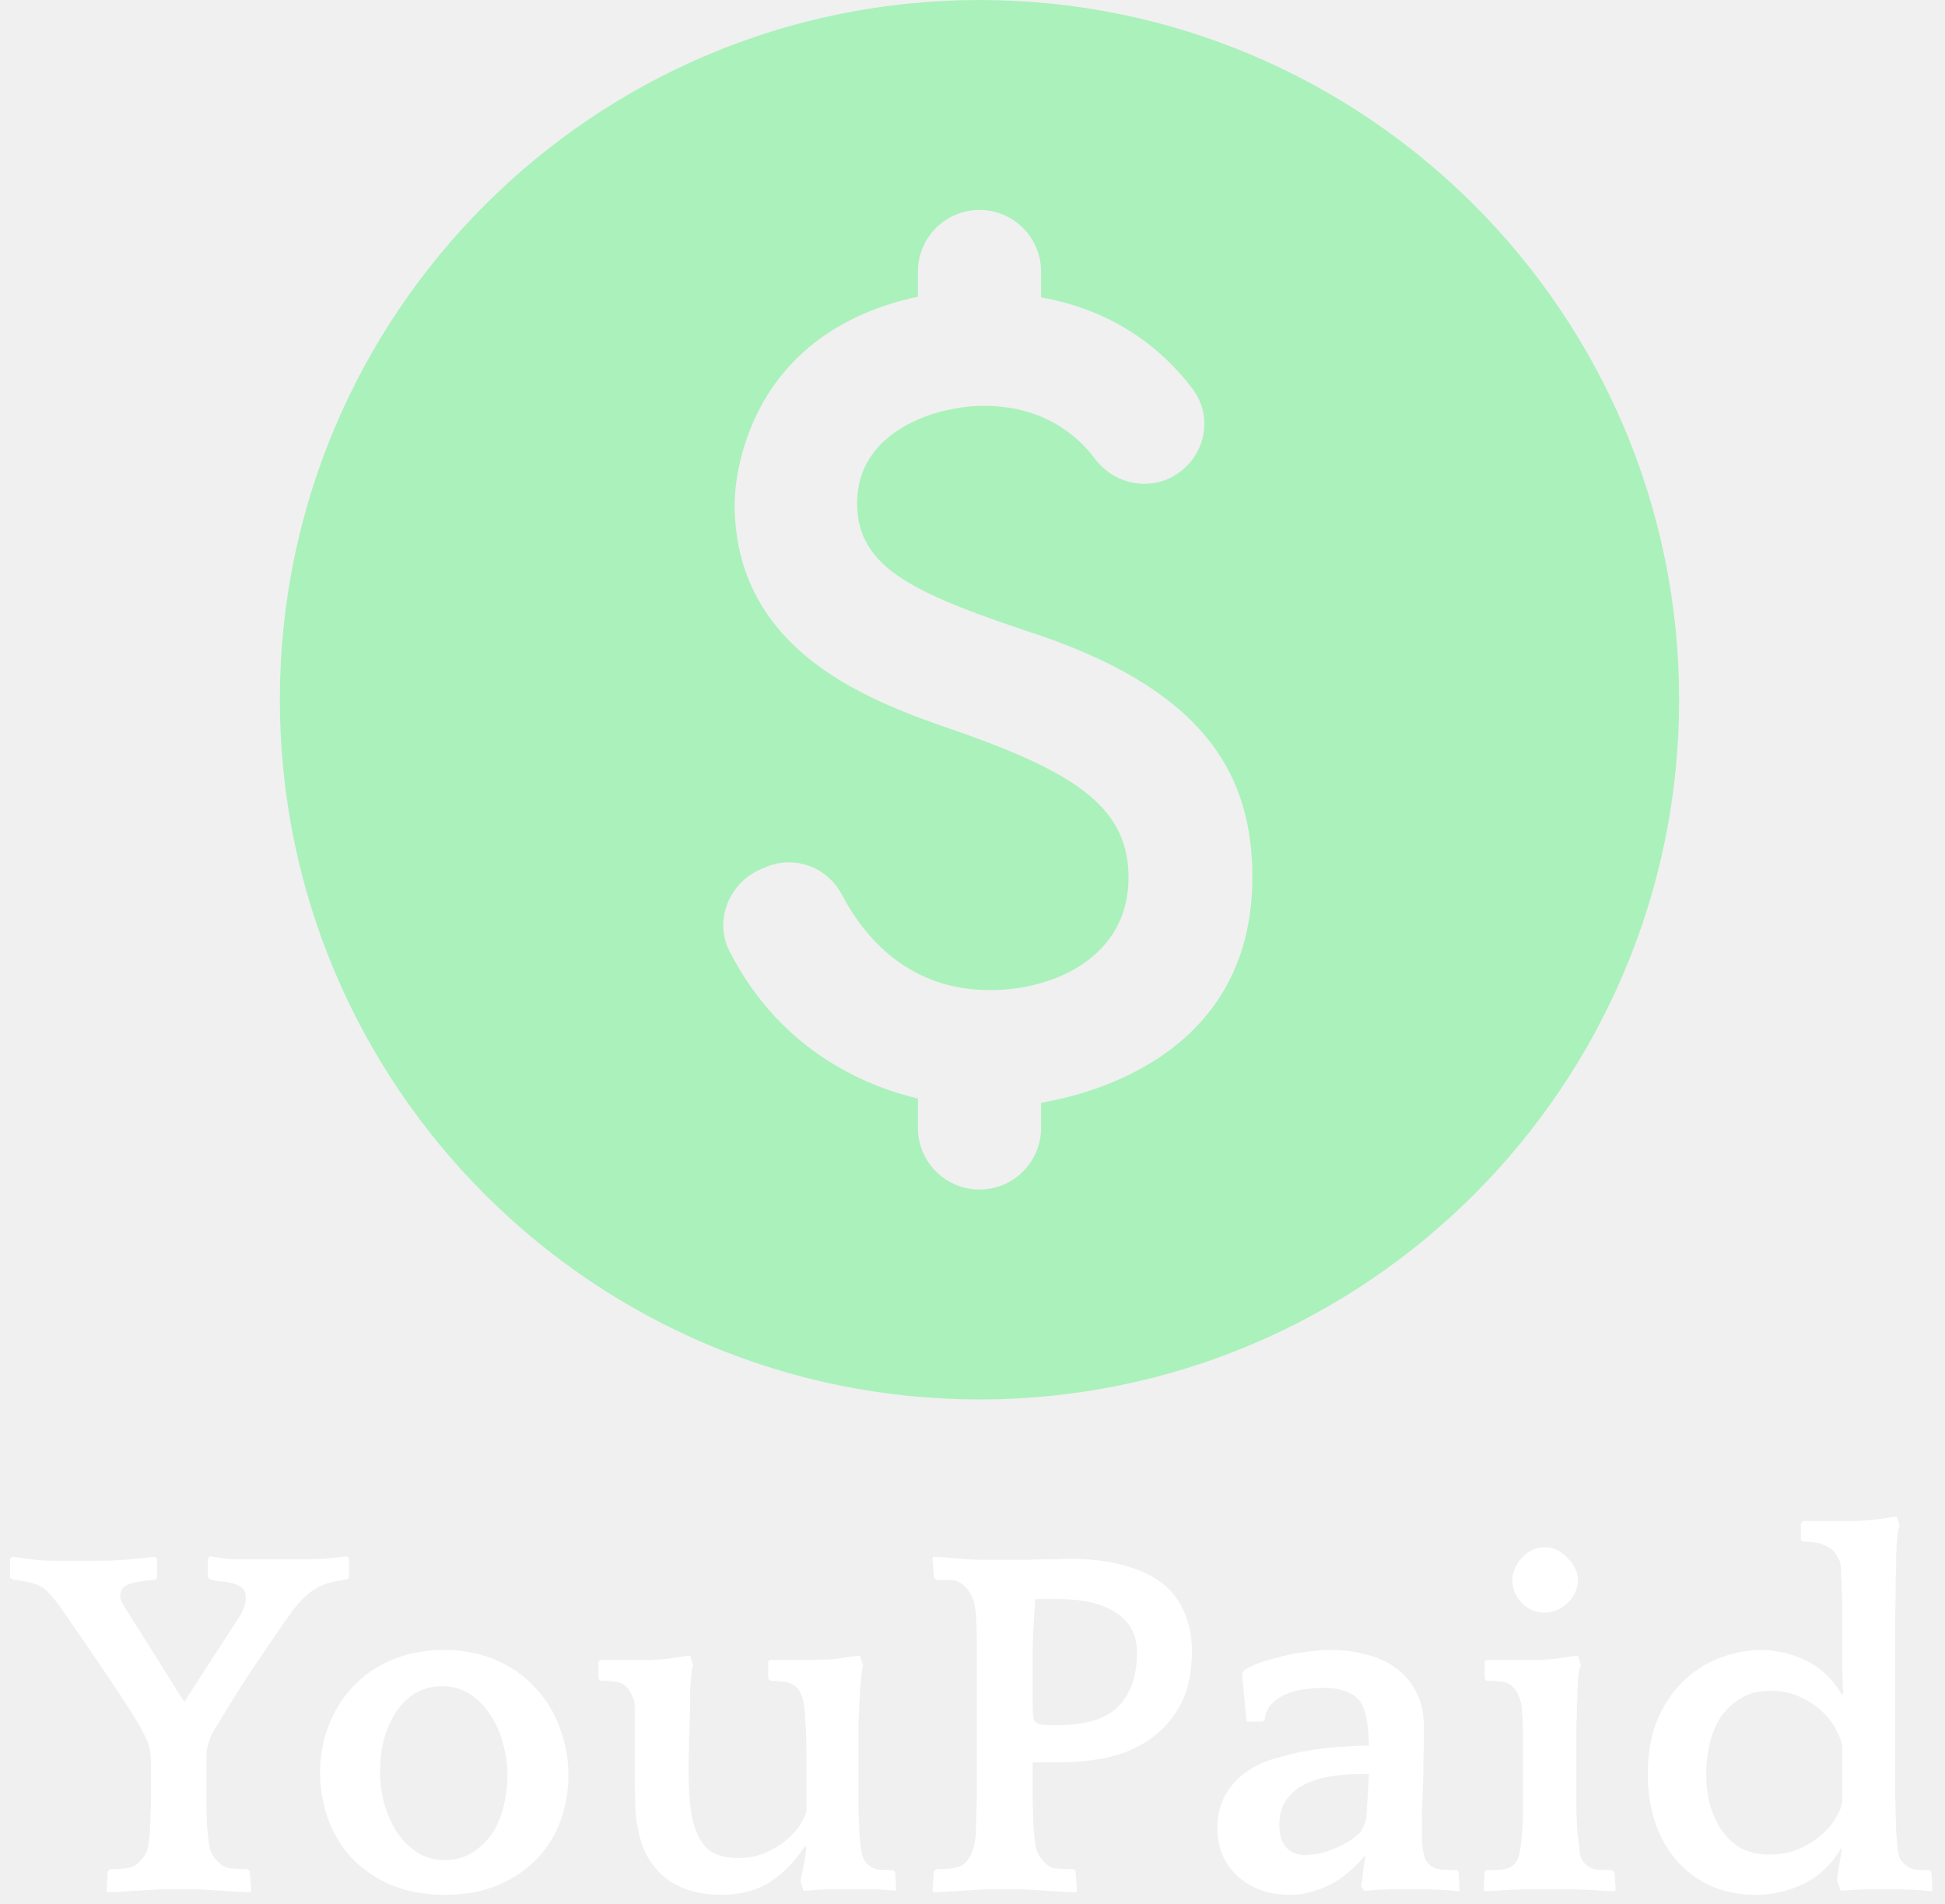
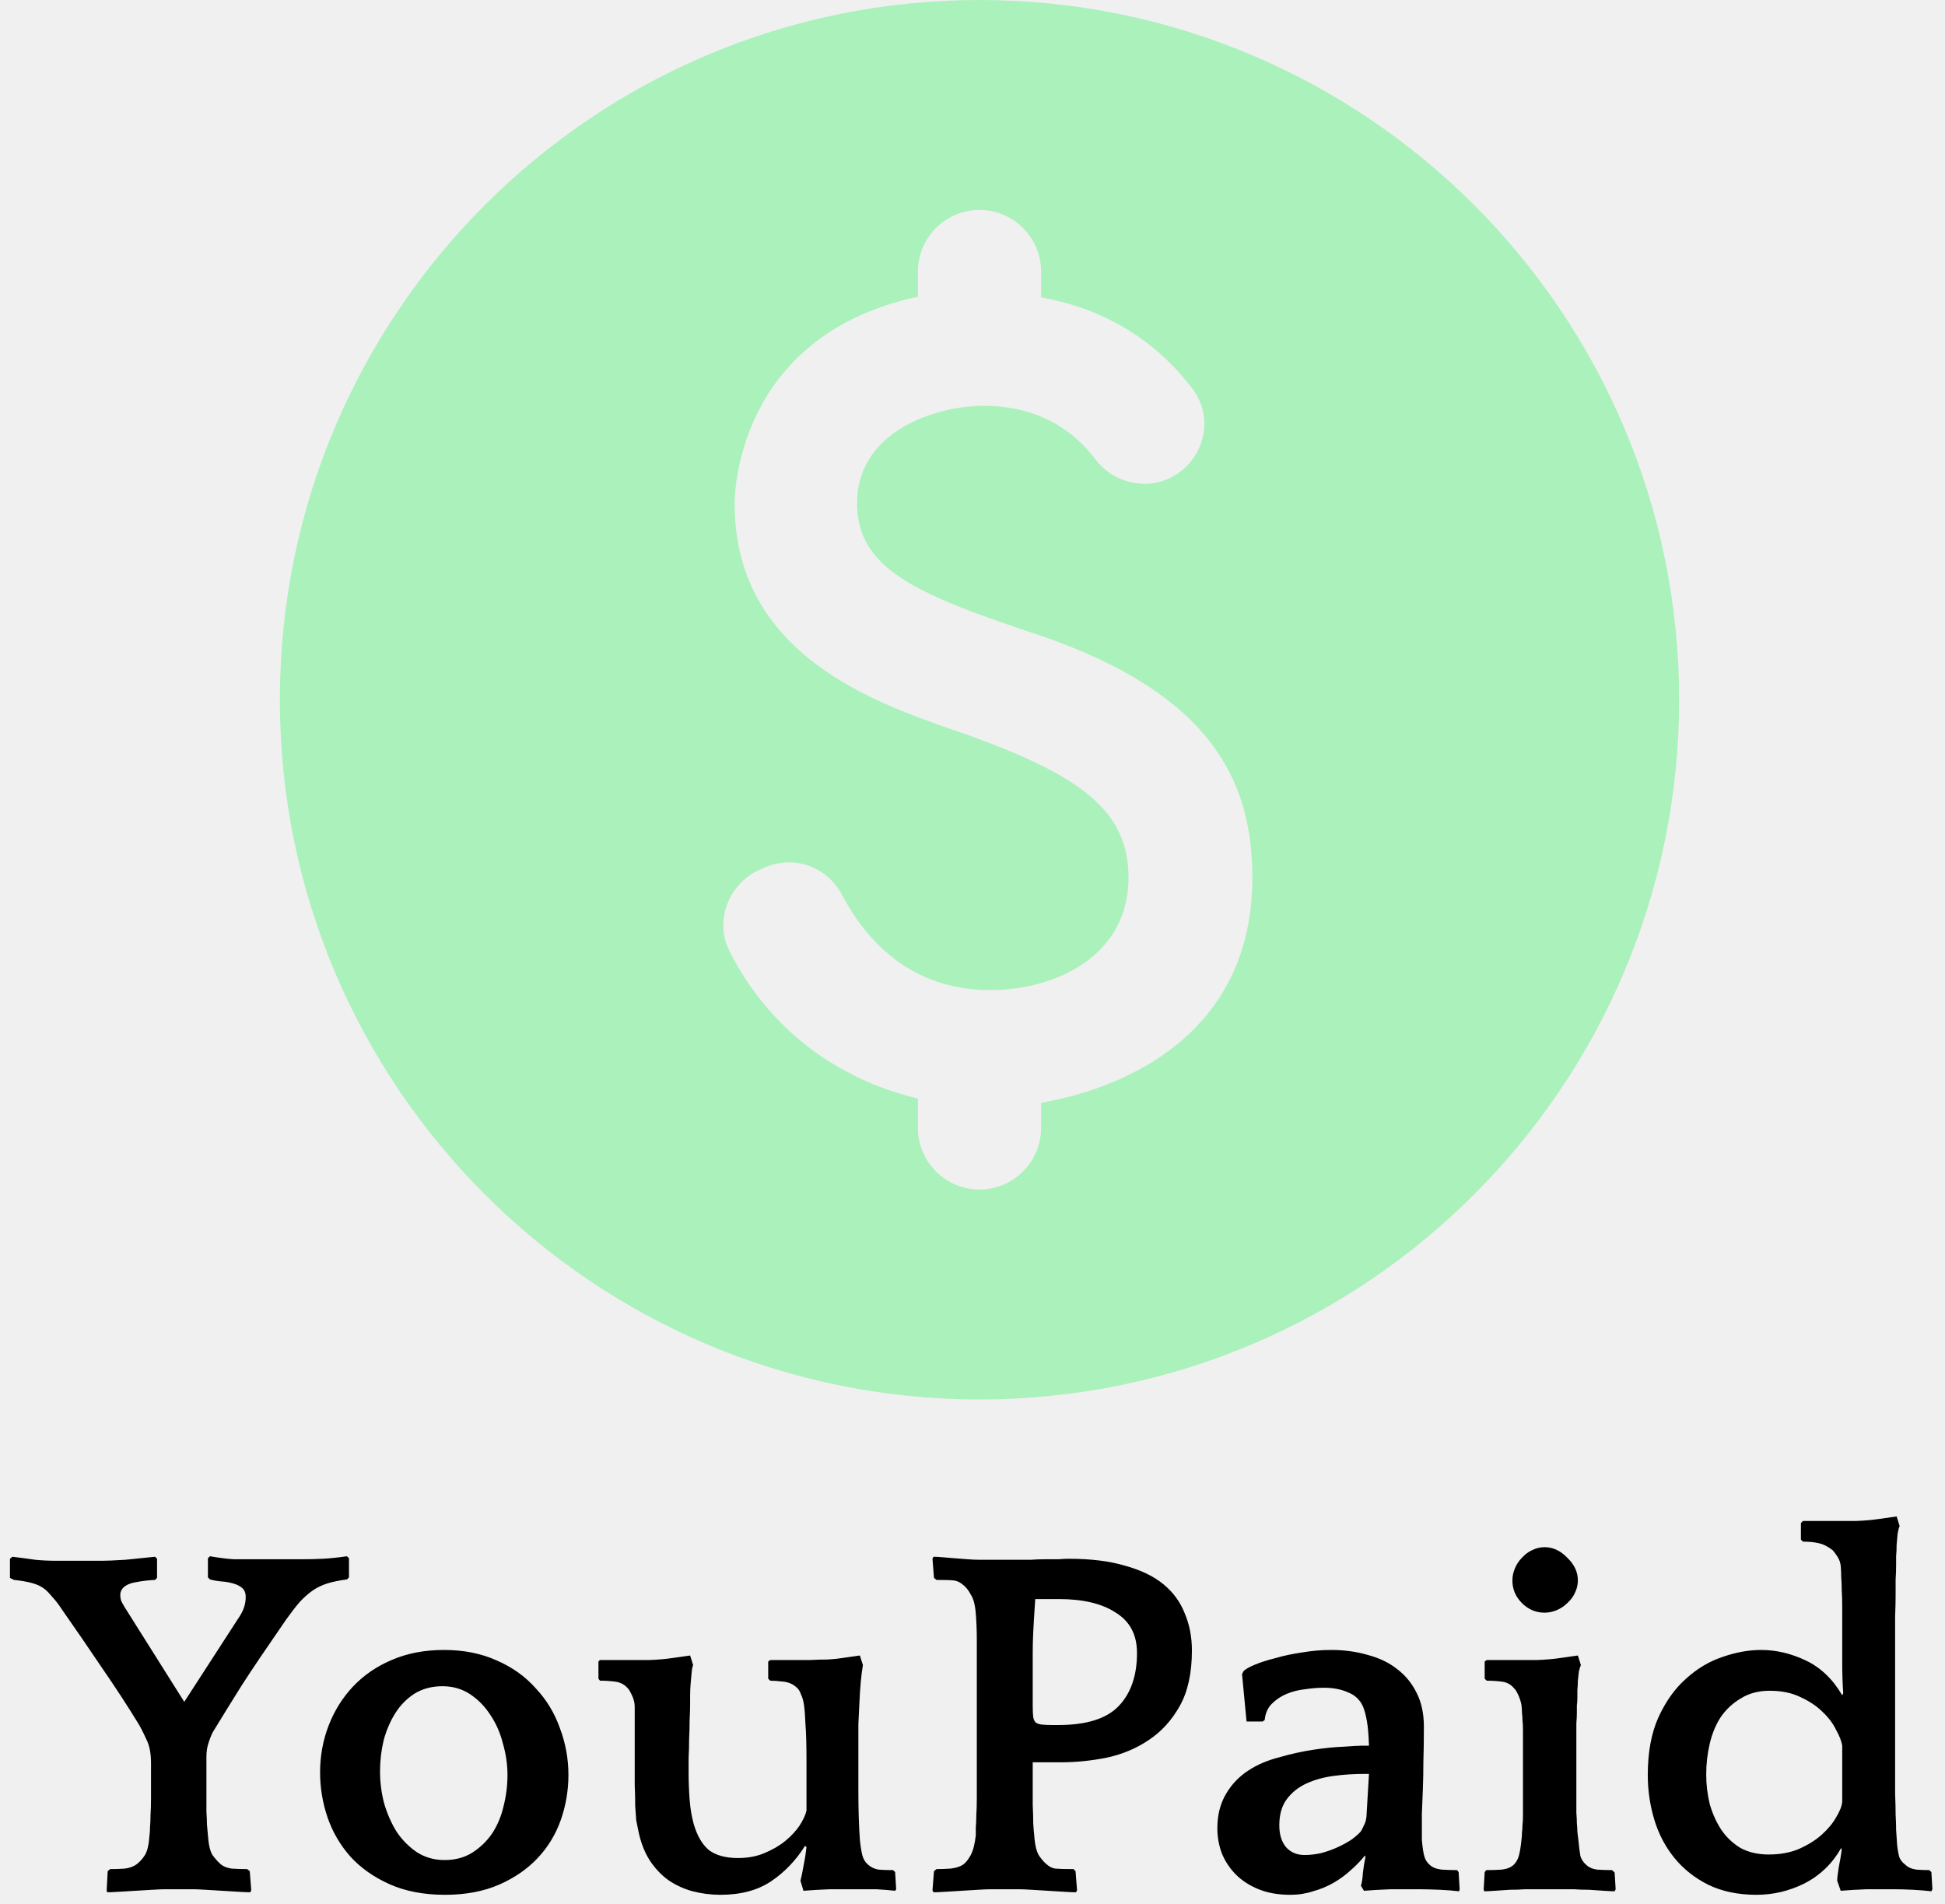
<svg xmlns="http://www.w3.org/2000/svg" width="139" height="136" viewBox="0 0 139 136" fill="none">
-   <path d="M17.884 135.216C17.716 135.216 17.44 135.204 17.056 135.18C16.672 135.156 16.276 135.132 15.868 135.108C15.46 135.084 15.064 135.06 14.68 135.036C14.296 135.012 14.02 135 13.852 135H11.728C11.56 135 11.284 135.012 10.9 135.036C10.516 135.06 10.108 135.084 9.676 135.108C9.268 135.132 8.872 135.156 8.488 135.18C8.104 135.204 7.828 135.216 7.66 135.216L7.624 135.072L7.696 133.704L7.876 133.56C8.236 133.56 8.584 133.548 8.92 133.524C9.28 133.476 9.568 133.368 9.784 133.2C10 133.032 10.192 132.816 10.36 132.552C10.528 132.288 10.636 131.82 10.684 131.148C10.708 130.98 10.72 130.788 10.72 130.572C10.744 130.332 10.756 130.044 10.756 129.708C10.78 129.372 10.792 128.964 10.792 128.484C10.792 128.004 10.792 127.404 10.792 126.684V126C10.792 125.328 10.696 124.788 10.504 124.38C10.312 123.948 10.12 123.564 9.928 123.228C9.136 121.932 8.26 120.588 7.3 119.196C6.364 117.804 5.392 116.388 4.384 114.948C4.216 114.684 4.024 114.432 3.808 114.192C3.592 113.928 3.4 113.724 3.232 113.58C2.968 113.364 2.644 113.208 2.26 113.112C1.9 113.016 1.48 112.944 1 112.896L0.712 112.752V111.384L0.892 111.24C1.492 111.312 2.032 111.384 2.512 111.456C2.992 111.504 3.52 111.528 4.096 111.528H7.048C7.6 111.528 8.236 111.504 8.956 111.456C9.7 111.384 10.408 111.312 11.08 111.24L11.224 111.384V112.752L11.08 112.896C10.6 112.92 10.18 112.968 9.82 113.04C9.46 113.088 9.172 113.184 8.956 113.328C8.716 113.496 8.596 113.712 8.596 113.976C8.596 114.12 8.62 114.264 8.668 114.408C8.74 114.552 8.812 114.684 8.884 114.804L13.168 121.608L17.2 115.38C17.44 114.972 17.56 114.552 17.56 114.12C17.56 113.832 17.476 113.616 17.308 113.472C17.14 113.328 16.924 113.22 16.66 113.148C16.42 113.076 16.144 113.028 15.832 113.004C15.544 112.98 15.268 112.932 15.004 112.86L14.86 112.716V111.348L15.004 111.204C15.7 111.324 16.276 111.396 16.732 111.42C17.188 111.42 17.716 111.42 18.316 111.42H21.484C22.06 111.42 22.588 111.408 23.068 111.384C23.548 111.36 24.124 111.3 24.796 111.204L24.94 111.348V112.716L24.796 112.86C24.244 112.932 23.776 113.028 23.392 113.148C23.008 113.268 22.66 113.436 22.348 113.652C22.036 113.868 21.724 114.144 21.412 114.48C21.124 114.816 20.8 115.236 20.44 115.74C19.72 116.796 19.096 117.708 18.568 118.476C18.064 119.22 17.62 119.892 17.236 120.492C16.876 121.068 16.54 121.608 16.228 122.112C15.916 122.616 15.592 123.144 15.256 123.696C15.16 123.84 15.052 124.092 14.932 124.452C14.812 124.788 14.752 125.136 14.752 125.496V126.036C14.752 126.9 14.752 127.596 14.752 128.124C14.752 128.652 14.752 129.096 14.752 129.456C14.776 129.816 14.788 130.116 14.788 130.356C14.812 130.596 14.836 130.86 14.86 131.148C14.908 131.82 15.016 132.288 15.184 132.552C15.376 132.816 15.568 133.032 15.76 133.2C15.952 133.368 16.216 133.476 16.552 133.524C16.912 133.548 17.284 133.56 17.668 133.56L17.848 133.704L17.956 135.072L17.884 135.216ZM31.731 117.9C33.147 117.9 34.407 118.152 35.511 118.656C36.615 119.136 37.539 119.796 38.283 120.636C39.051 121.452 39.627 122.4 40.011 123.48C40.419 124.56 40.623 125.676 40.623 126.828C40.623 127.932 40.443 129 40.083 130.032C39.723 131.064 39.171 131.976 38.427 132.768C37.683 133.56 36.759 134.196 35.655 134.676C34.551 135.156 33.267 135.396 31.803 135.396C30.291 135.396 28.971 135.144 27.843 134.64C26.715 134.136 25.779 133.476 25.035 132.66C24.315 131.844 23.775 130.92 23.415 129.888C23.055 128.832 22.875 127.752 22.875 126.648C22.875 125.472 23.079 124.356 23.487 123.3C23.895 122.244 24.471 121.32 25.215 120.528C25.983 119.712 26.907 119.076 27.987 118.62C29.091 118.14 30.339 117.9 31.731 117.9ZM31.767 132.912C32.511 132.912 33.159 132.744 33.711 132.408C34.287 132.048 34.767 131.592 35.151 131.04C35.535 130.464 35.811 129.816 35.979 129.096C36.171 128.352 36.267 127.596 36.267 126.828C36.267 126.084 36.159 125.34 35.943 124.596C35.751 123.828 35.451 123.144 35.043 122.544C34.659 121.944 34.179 121.452 33.603 121.068C33.027 120.684 32.367 120.492 31.623 120.492C30.855 120.492 30.183 120.672 29.607 121.032C29.055 121.392 28.599 121.86 28.239 122.436C27.879 123.012 27.603 123.66 27.411 124.38C27.243 125.1 27.159 125.832 27.159 126.576C27.159 127.344 27.255 128.1 27.447 128.844C27.663 129.588 27.963 130.272 28.347 130.896C28.755 131.496 29.247 131.988 29.823 132.372C30.399 132.732 31.047 132.912 31.767 132.912ZM57.528 131.904C56.88 132.936 56.076 133.776 55.116 134.424C54.156 135.072 52.944 135.396 51.48 135.396C50.808 135.396 50.148 135.312 49.5 135.144C48.876 134.976 48.3 134.712 47.772 134.352C47.268 133.992 46.824 133.524 46.44 132.948C46.056 132.348 45.78 131.628 45.612 130.788C45.564 130.572 45.516 130.332 45.468 130.068C45.444 129.804 45.42 129.468 45.396 129.06C45.396 128.628 45.384 128.112 45.36 127.512C45.36 126.888 45.36 126.12 45.36 125.208V121.968C45.36 121.704 45.3 121.44 45.18 121.176C45.06 120.912 44.964 120.744 44.892 120.672C44.652 120.384 44.352 120.216 43.992 120.168C43.632 120.12 43.26 120.096 42.876 120.096L42.768 119.952V118.728L42.876 118.62H44.64C45.192 118.62 45.78 118.62 46.404 118.62C47.028 118.596 47.58 118.548 48.06 118.476L49.32 118.296L49.536 118.98C49.488 119.076 49.452 119.256 49.428 119.52C49.404 119.76 49.38 120.024 49.356 120.312C49.332 120.6 49.32 120.876 49.32 121.14C49.32 121.404 49.32 121.608 49.32 121.752C49.32 122.064 49.308 122.448 49.284 122.904C49.284 123.336 49.272 123.792 49.248 124.272C49.248 124.728 49.236 125.172 49.212 125.604C49.212 126.036 49.212 126.396 49.212 126.684C49.212 127.308 49.236 127.944 49.284 128.592C49.332 129.216 49.428 129.792 49.572 130.32C49.812 131.16 50.172 131.784 50.652 132.192C51.156 132.576 51.852 132.768 52.74 132.768C53.46 132.768 54.096 132.648 54.648 132.408C55.224 132.168 55.716 131.88 56.124 131.544C56.532 131.208 56.868 130.848 57.132 130.464C57.396 130.056 57.564 129.696 57.636 129.384V125.784C57.636 124.68 57.612 123.828 57.564 123.228C57.54 122.628 57.504 122.16 57.456 121.824C57.408 121.512 57.336 121.26 57.24 121.068C57.168 120.876 57.096 120.744 57.024 120.672C56.76 120.384 56.424 120.216 56.016 120.168C55.608 120.12 55.284 120.096 55.044 120.096L54.9 119.952V118.728L55.044 118.62H55.692C55.932 118.62 56.244 118.62 56.628 118.62C57.036 118.62 57.456 118.62 57.888 118.62C58.32 118.596 58.74 118.584 59.148 118.584C59.556 118.56 59.904 118.524 60.192 118.476L61.452 118.296L61.668 118.98C61.548 119.676 61.464 120.588 61.416 121.716C61.392 122.316 61.368 122.808 61.344 123.192C61.344 123.552 61.344 123.852 61.344 124.092C61.344 124.332 61.344 124.524 61.344 124.668C61.344 124.788 61.344 124.908 61.344 125.028V127.98C61.344 129.3 61.38 130.464 61.452 131.472C61.5 131.928 61.56 132.3 61.632 132.588C61.704 132.852 61.836 133.068 62.028 133.236C62.244 133.428 62.496 133.548 62.784 133.596C63.072 133.62 63.42 133.632 63.828 133.632L63.972 133.776L64.044 135L63.972 135.108C63.516 135.06 63.072 135.024 62.64 135C62.208 135 61.704 135 61.128 135C60.552 135 59.94 135 59.292 135C58.644 135.024 58.02 135.06 57.42 135.108L57.204 134.388C57.276 134.124 57.348 133.776 57.42 133.344C57.516 132.888 57.588 132.432 57.636 131.976L57.528 131.904ZM76.9 135.216C76.732 135.216 76.456 135.204 76.072 135.18C75.688 135.156 75.292 135.132 74.884 135.108C74.476 135.084 74.08 135.06 73.696 135.036C73.312 135.012 73.036 135 72.868 135H70.744C70.576 135 70.3 135.012 69.916 135.036C69.532 135.06 69.136 135.084 68.728 135.108C68.32 135.132 67.924 135.156 67.54 135.18C67.156 135.204 66.88 135.216 66.712 135.216L66.64 135.072L66.748 133.704L66.928 133.56C67.216 133.56 67.552 133.548 67.936 133.524C68.32 133.476 68.62 133.38 68.836 133.236C69.028 133.092 69.208 132.864 69.376 132.552C69.544 132.24 69.664 131.772 69.736 131.148C69.736 130.98 69.736 130.788 69.736 130.572C69.76 130.332 69.772 130.044 69.772 129.708C69.796 129.372 69.808 128.964 69.808 128.484C69.808 128.004 69.808 127.404 69.808 126.684V118.764C69.808 118.284 69.808 117.744 69.808 117.144C69.808 116.52 69.784 115.908 69.736 115.308C69.688 114.684 69.568 114.228 69.376 113.94C69.208 113.628 69.028 113.4 68.836 113.256C68.62 113.064 68.392 112.956 68.152 112.932C67.936 112.908 67.528 112.896 66.928 112.896L66.748 112.752L66.64 111.384L66.712 111.24C66.88 111.24 67.096 111.252 67.36 111.276C67.648 111.3 67.936 111.324 68.224 111.348C68.536 111.372 68.848 111.396 69.16 111.42C69.472 111.444 69.76 111.456 70.024 111.456H72.76C73.024 111.456 73.324 111.456 73.66 111.456C73.996 111.432 74.332 111.42 74.668 111.42C75.028 111.42 75.352 111.42 75.64 111.42C75.928 111.396 76.168 111.384 76.36 111.384C77.968 111.384 79.324 111.552 80.428 111.888C81.556 112.2 82.468 112.644 83.164 113.22C83.86 113.796 84.364 114.492 84.676 115.308C85.012 116.1 85.18 116.976 85.18 117.936C85.18 119.544 84.892 120.864 84.316 121.896C83.74 122.928 82.996 123.744 82.084 124.344C81.196 124.944 80.188 125.364 79.06 125.604C77.956 125.82 76.876 125.928 75.82 125.928H73.804C73.804 126.408 73.804 126.912 73.804 127.44C73.804 127.968 73.804 128.484 73.804 128.988C73.828 129.468 73.84 129.9 73.84 130.284C73.864 130.668 73.888 130.956 73.912 131.148C73.96 131.844 74.08 132.336 74.272 132.624C74.464 132.888 74.632 133.08 74.776 133.2C74.992 133.392 75.208 133.5 75.424 133.524C75.664 133.548 76.096 133.56 76.72 133.56L76.864 133.704L76.972 135.072L76.9 135.216ZM75.64 123.264C77.656 123.264 79.096 122.808 79.96 121.896C80.824 120.984 81.256 119.724 81.256 118.116C81.256 116.82 80.752 115.86 79.744 115.236C78.76 114.588 77.404 114.264 75.676 114.264H73.984C73.912 115.32 73.864 116.112 73.84 116.64C73.816 117.144 73.804 117.6 73.804 118.008V121.932C73.804 122.244 73.816 122.496 73.84 122.688C73.864 122.856 73.924 122.988 74.02 123.084C74.116 123.156 74.248 123.204 74.416 123.228C74.608 123.252 74.86 123.264 75.172 123.264H75.64ZM97.258 134.748C97.33 134.532 97.378 134.22 97.402 133.812C97.45 133.404 97.51 133.032 97.582 132.696L97.546 132.588C97.258 132.948 96.922 133.296 96.538 133.632C96.178 133.968 95.77 134.268 95.314 134.532C94.858 134.796 94.366 135 93.838 135.144C93.334 135.312 92.794 135.396 92.218 135.396C91.354 135.396 90.598 135.264 89.95 135C89.302 134.736 88.762 134.388 88.33 133.956C87.898 133.524 87.562 133.02 87.322 132.444C87.106 131.868 86.998 131.268 86.998 130.644C86.998 129.708 87.202 128.892 87.61 128.196C88.018 127.5 88.558 126.936 89.23 126.504C89.854 126.096 90.586 125.784 91.426 125.568C92.266 125.328 93.082 125.148 93.874 125.028C94.666 124.908 95.386 124.836 96.034 124.812C96.682 124.764 97.114 124.74 97.33 124.74H97.834C97.81 123.996 97.762 123.42 97.69 123.012C97.618 122.58 97.522 122.22 97.402 121.932C97.186 121.452 96.826 121.116 96.322 120.924C95.842 120.708 95.266 120.6 94.594 120.6C94.186 120.6 93.742 120.636 93.262 120.708C92.806 120.756 92.374 120.864 91.966 121.032C91.558 121.2 91.198 121.44 90.886 121.752C90.598 122.04 90.43 122.424 90.382 122.904L90.238 123.012H89.086L88.762 119.628L88.87 119.412C89.014 119.268 89.29 119.112 89.698 118.944C90.106 118.776 90.598 118.62 91.174 118.476C91.75 118.308 92.374 118.176 93.046 118.08C93.742 117.96 94.438 117.9 95.134 117.9C96.07 117.9 96.946 118.02 97.762 118.26C98.578 118.476 99.274 118.812 99.85 119.268C100.45 119.724 100.918 120.3 101.254 120.996C101.59 121.668 101.758 122.46 101.758 123.372C101.758 124.356 101.746 125.196 101.722 125.892C101.722 126.588 101.71 127.236 101.686 127.836C101.662 128.436 101.638 129.024 101.614 129.6C101.614 130.152 101.614 130.776 101.614 131.472C101.662 132.024 101.722 132.42 101.794 132.66C101.866 132.9 101.986 133.092 102.154 133.236C102.346 133.428 102.634 133.548 103.018 133.596C103.426 133.62 103.798 133.632 104.134 133.632L104.242 133.776L104.314 135L104.278 135.144C103.87 135.096 103.402 135.06 102.874 135.036C102.346 135.012 101.854 135 101.398 135C100.726 135 100.054 135 99.382 135C98.71 135.024 98.074 135.06 97.474 135.108L97.258 134.748ZM97.258 130.86C97.33 130.74 97.402 130.596 97.474 130.428C97.57 130.26 97.63 130.056 97.654 129.816L97.834 126.756H97.51C96.766 126.756 96.034 126.804 95.314 126.9C94.594 126.996 93.946 127.176 93.37 127.44C92.794 127.704 92.326 128.076 91.966 128.556C91.606 129.036 91.426 129.66 91.426 130.428C91.426 131.076 91.582 131.592 91.894 131.976C92.23 132.36 92.674 132.552 93.226 132.552C93.634 132.552 94.042 132.504 94.45 132.408C94.882 132.288 95.278 132.144 95.638 131.976C95.998 131.808 96.322 131.628 96.61 131.436C96.898 131.22 97.114 131.028 97.258 130.86ZM115.391 135.144C115.223 135.144 114.971 135.132 114.635 135.108C114.299 135.084 113.939 135.06 113.555 135.036C113.171 135.036 112.811 135.024 112.475 135C112.139 135 111.887 135 111.719 135H109.775C109.607 135 109.343 135 108.983 135C108.647 135.024 108.287 135.036 107.903 135.036C107.543 135.06 107.183 135.084 106.823 135.108C106.487 135.132 106.235 135.144 106.067 135.144L106.031 135L106.103 133.776L106.211 133.632C106.571 133.632 106.943 133.62 107.327 133.596C107.711 133.548 107.999 133.428 108.191 133.236C108.359 133.068 108.479 132.852 108.551 132.588C108.623 132.324 108.683 131.952 108.731 131.472C108.755 131.304 108.767 131.136 108.767 130.968C108.791 130.8 108.803 130.62 108.803 130.428C108.827 130.236 108.839 130.008 108.839 129.744C108.839 129.48 108.839 129.156 108.839 128.772V124.704C108.839 124.248 108.839 123.888 108.839 123.624C108.839 123.336 108.827 123.096 108.803 122.904C108.803 122.712 108.791 122.544 108.767 122.4C108.767 122.232 108.755 122.04 108.731 121.824C108.683 121.584 108.611 121.356 108.515 121.14C108.419 120.924 108.335 120.78 108.263 120.708C108.023 120.396 107.723 120.216 107.363 120.168C107.003 120.12 106.631 120.096 106.247 120.096L106.103 119.952V118.728L106.247 118.62H108.083C108.635 118.62 109.223 118.62 109.847 118.62C110.471 118.596 111.023 118.548 111.503 118.476L112.763 118.296L112.979 118.98C112.931 119.076 112.883 119.232 112.835 119.448C112.811 119.64 112.787 119.856 112.763 120.096C112.763 120.312 112.751 120.54 112.727 120.78C112.727 120.996 112.727 121.176 112.727 121.32C112.727 121.512 112.715 121.692 112.691 121.86C112.691 122.004 112.691 122.184 112.691 122.4C112.691 122.592 112.679 122.844 112.655 123.156C112.655 123.468 112.655 123.852 112.655 124.308V128.34C112.655 128.82 112.655 129.216 112.655 129.528C112.679 129.816 112.691 130.068 112.691 130.284C112.715 130.5 112.727 130.704 112.727 130.896C112.751 131.064 112.775 131.256 112.799 131.472C112.847 131.976 112.895 132.36 112.943 132.624C113.015 132.864 113.147 133.068 113.339 133.236C113.531 133.428 113.795 133.548 114.131 133.596C114.491 133.62 114.851 133.632 115.211 133.632L115.391 133.812L115.463 135L115.391 135.144ZM108.083 112.932C108.083 112.644 108.143 112.356 108.263 112.068C108.383 111.78 108.551 111.528 108.767 111.312C108.983 111.072 109.223 110.892 109.487 110.772C109.775 110.628 110.075 110.556 110.387 110.556C110.987 110.556 111.527 110.808 112.007 111.312C112.511 111.792 112.763 112.332 112.763 112.932C112.763 113.244 112.691 113.544 112.547 113.832C112.427 114.096 112.247 114.336 112.007 114.552C111.791 114.768 111.539 114.936 111.251 115.056C110.963 115.176 110.675 115.236 110.387 115.236C109.763 115.236 109.223 115.008 108.767 114.552C108.311 114.096 108.083 113.556 108.083 112.932ZM131.295 134.388C131.295 134.22 131.331 133.908 131.403 133.452C131.499 132.972 131.571 132.552 131.619 132.192L131.583 132.048C130.959 133.152 130.095 133.992 128.991 134.568C127.887 135.12 126.735 135.396 125.535 135.396C124.215 135.396 123.063 135.156 122.079 134.676C121.119 134.196 120.315 133.56 119.667 132.768C119.019 131.976 118.539 131.064 118.227 130.032C117.915 129 117.759 127.932 117.759 126.828C117.759 125.22 118.011 123.852 118.515 122.724C119.043 121.572 119.703 120.648 120.495 119.952C121.287 119.232 122.151 118.716 123.087 118.404C124.047 118.068 124.971 117.9 125.859 117.9C126.939 117.9 128.007 118.152 129.063 118.656C130.119 119.16 130.983 119.988 131.655 121.14L131.727 120.996C131.679 120.3 131.655 119.592 131.655 118.872C131.655 118.128 131.655 117.408 131.655 116.712C131.655 115.968 131.655 115.356 131.655 114.876C131.655 114.372 131.643 113.952 131.619 113.616C131.619 113.28 131.607 112.98 131.583 112.716C131.583 112.452 131.571 112.176 131.547 111.888C131.523 111.648 131.439 111.42 131.295 111.204C131.151 110.988 131.043 110.844 130.971 110.772C130.635 110.508 130.299 110.34 129.963 110.268C129.651 110.196 129.279 110.16 128.847 110.16L128.703 110.016V108.828L128.847 108.684H130.899C131.451 108.684 132.027 108.684 132.627 108.684C133.251 108.66 133.803 108.612 134.283 108.54L135.543 108.36L135.759 109.044C135.711 109.14 135.663 109.32 135.615 109.584C135.591 109.824 135.567 110.088 135.543 110.376C135.543 110.664 135.531 110.94 135.507 111.204C135.507 111.468 135.507 111.672 135.507 111.816C135.507 112.176 135.495 112.524 135.471 112.86C135.471 113.172 135.471 113.544 135.471 113.976C135.471 114.384 135.459 114.9 135.435 115.524C135.435 116.124 135.435 116.904 135.435 117.864V125.712C135.435 126.72 135.435 127.536 135.435 128.16C135.459 128.76 135.471 129.264 135.471 129.672C135.495 130.08 135.507 130.44 135.507 130.752C135.531 131.04 135.555 131.4 135.579 131.832C135.627 132.264 135.687 132.576 135.759 132.768C135.855 132.96 135.987 133.116 136.155 133.236C136.347 133.428 136.611 133.548 136.947 133.596C137.283 133.62 137.595 133.632 137.883 133.632L138.027 133.776L138.099 135L138.027 135.144C137.619 135.096 137.175 135.06 136.695 135.036C136.215 135.012 135.759 135 135.327 135C134.679 135 134.031 135 133.383 135C132.735 135.024 132.123 135.06 131.547 135.108L131.295 134.388ZM121.935 126.792C121.935 127.512 122.019 128.22 122.187 128.916C122.379 129.588 122.655 130.2 123.015 130.752C123.375 131.28 123.831 131.712 124.383 132.048C124.959 132.36 125.631 132.516 126.399 132.516C127.215 132.516 127.935 132.384 128.559 132.12C129.207 131.832 129.747 131.496 130.179 131.112C130.635 130.704 130.983 130.284 131.223 129.852C131.487 129.42 131.631 129.048 131.655 128.736V124.74C131.607 124.428 131.463 124.056 131.223 123.624C131.007 123.168 130.683 122.736 130.251 122.328C129.843 121.92 129.327 121.572 128.703 121.284C128.079 120.972 127.335 120.816 126.471 120.816C125.679 120.816 124.995 120.996 124.419 121.356C123.843 121.692 123.363 122.136 122.979 122.688C122.619 123.24 122.355 123.876 122.187 124.596C122.019 125.316 121.935 126.048 121.935 126.792Z" fill="white" />
+   <path d="M17.884 135.216C17.716 135.216 17.44 135.204 17.056 135.18C16.672 135.156 16.276 135.132 15.868 135.108C15.46 135.084 15.064 135.06 14.68 135.036C14.296 135.012 14.02 135 13.852 135H11.728C11.56 135 11.284 135.012 10.9 135.036C10.516 135.06 10.108 135.084 9.676 135.108C9.268 135.132 8.872 135.156 8.488 135.18C8.104 135.204 7.828 135.216 7.66 135.216L7.624 135.072L7.696 133.704L7.876 133.56C8.236 133.56 8.584 133.548 8.92 133.524C9.28 133.476 9.568 133.368 9.784 133.2C10 133.032 10.192 132.816 10.36 132.552C10.528 132.288 10.636 131.82 10.684 131.148C10.708 130.98 10.72 130.788 10.72 130.572C10.744 130.332 10.756 130.044 10.756 129.708C10.78 129.372 10.792 128.964 10.792 128.484C10.792 128.004 10.792 127.404 10.792 126.684V126C10.792 125.328 10.696 124.788 10.504 124.38C10.312 123.948 10.12 123.564 9.928 123.228C9.136 121.932 8.26 120.588 7.3 119.196C6.364 117.804 5.392 116.388 4.384 114.948C4.216 114.684 4.024 114.432 3.808 114.192C3.592 113.928 3.4 113.724 3.232 113.58C2.968 113.364 2.644 113.208 2.26 113.112C1.9 113.016 1.48 112.944 1 112.896L0.712 112.752V111.384L0.892 111.24C1.492 111.312 2.032 111.384 2.512 111.456C2.992 111.504 3.52 111.528 4.096 111.528H7.048C7.6 111.528 8.236 111.504 8.956 111.456C9.7 111.384 10.408 111.312 11.08 111.24L11.224 111.384V112.752L11.08 112.896C10.6 112.92 10.18 112.968 9.82 113.04C9.46 113.088 9.172 113.184 8.956 113.328C8.716 113.496 8.596 113.712 8.596 113.976C8.596 114.12 8.62 114.264 8.668 114.408C8.74 114.552 8.812 114.684 8.884 114.804L13.168 121.608L17.2 115.38C17.44 114.972 17.56 114.552 17.56 114.12C17.56 113.832 17.476 113.616 17.308 113.472C17.14 113.328 16.924 113.22 16.66 113.148C16.42 113.076 16.144 113.028 15.832 113.004C15.544 112.98 15.268 112.932 15.004 112.86L14.86 112.716V111.348L15.004 111.204C15.7 111.324 16.276 111.396 16.732 111.42C17.188 111.42 17.716 111.42 18.316 111.42H21.484C22.06 111.42 22.588 111.408 23.068 111.384C23.548 111.36 24.124 111.3 24.796 111.204L24.94 111.348V112.716L24.796 112.86C24.244 112.932 23.776 113.028 23.392 113.148C23.008 113.268 22.66 113.436 22.348 113.652C22.036 113.868 21.724 114.144 21.412 114.48C21.124 114.816 20.8 115.236 20.44 115.74C19.72 116.796 19.096 117.708 18.568 118.476C18.064 119.22 17.62 119.892 17.236 120.492C16.876 121.068 16.54 121.608 16.228 122.112C15.916 122.616 15.592 123.144 15.256 123.696C15.16 123.84 15.052 124.092 14.932 124.452C14.812 124.788 14.752 125.136 14.752 125.496V126.036C14.752 126.9 14.752 127.596 14.752 128.124C14.752 128.652 14.752 129.096 14.752 129.456C14.776 129.816 14.788 130.116 14.788 130.356C14.812 130.596 14.836 130.86 14.86 131.148C14.908 131.82 15.016 132.288 15.184 132.552C15.376 132.816 15.568 133.032 15.76 133.2C15.952 133.368 16.216 133.476 16.552 133.524C16.912 133.548 17.284 133.56 17.668 133.56L17.848 133.704L17.956 135.072L17.884 135.216ZM31.731 117.9C33.147 117.9 34.407 118.152 35.511 118.656C36.615 119.136 37.539 119.796 38.283 120.636C39.051 121.452 39.627 122.4 40.011 123.48C40.419 124.56 40.623 125.676 40.623 126.828C40.623 127.932 40.443 129 40.083 130.032C39.723 131.064 39.171 131.976 38.427 132.768C37.683 133.56 36.759 134.196 35.655 134.676C34.551 135.156 33.267 135.396 31.803 135.396C30.291 135.396 28.971 135.144 27.843 134.64C26.715 134.136 25.779 133.476 25.035 132.66C24.315 131.844 23.775 130.92 23.415 129.888C23.055 128.832 22.875 127.752 22.875 126.648C22.875 125.472 23.079 124.356 23.487 123.3C23.895 122.244 24.471 121.32 25.215 120.528C25.983 119.712 26.907 119.076 27.987 118.62C29.091 118.14 30.339 117.9 31.731 117.9ZM31.767 132.912C32.511 132.912 33.159 132.744 33.711 132.408C34.287 132.048 34.767 131.592 35.151 131.04C35.535 130.464 35.811 129.816 35.979 129.096C36.171 128.352 36.267 127.596 36.267 126.828C36.267 126.084 36.159 125.34 35.943 124.596C35.751 123.828 35.451 123.144 35.043 122.544C34.659 121.944 34.179 121.452 33.603 121.068C33.027 120.684 32.367 120.492 31.623 120.492C30.855 120.492 30.183 120.672 29.607 121.032C29.055 121.392 28.599 121.86 28.239 122.436C27.879 123.012 27.603 123.66 27.411 124.38C27.243 125.1 27.159 125.832 27.159 126.576C27.159 127.344 27.255 128.1 27.447 128.844C27.663 129.588 27.963 130.272 28.347 130.896C28.755 131.496 29.247 131.988 29.823 132.372C30.399 132.732 31.047 132.912 31.767 132.912ZM57.528 131.904C56.88 132.936 56.076 133.776 55.116 134.424C54.156 135.072 52.944 135.396 51.48 135.396C50.808 135.396 50.148 135.312 49.5 135.144C48.876 134.976 48.3 134.712 47.772 134.352C47.268 133.992 46.824 133.524 46.44 132.948C46.056 132.348 45.78 131.628 45.612 130.788C45.564 130.572 45.516 130.332 45.468 130.068C45.444 129.804 45.42 129.468 45.396 129.06C45.396 128.628 45.384 128.112 45.36 127.512C45.36 126.888 45.36 126.12 45.36 125.208V121.968C45.36 121.704 45.3 121.44 45.18 121.176C45.06 120.912 44.964 120.744 44.892 120.672C44.652 120.384 44.352 120.216 43.992 120.168C43.632 120.12 43.26 120.096 42.876 120.096L42.768 119.952V118.728L42.876 118.62H44.64C45.192 118.62 45.78 118.62 46.404 118.62C47.028 118.596 47.58 118.548 48.06 118.476L49.32 118.296L49.536 118.98C49.488 119.076 49.452 119.256 49.428 119.52C49.404 119.76 49.38 120.024 49.356 120.312C49.332 120.6 49.32 120.876 49.32 121.14C49.32 121.404 49.32 121.608 49.32 121.752C49.32 122.064 49.308 122.448 49.284 122.904C49.284 123.336 49.272 123.792 49.248 124.272C49.248 124.728 49.236 125.172 49.212 125.604C49.212 126.036 49.212 126.396 49.212 126.684C49.212 127.308 49.236 127.944 49.284 128.592C49.332 129.216 49.428 129.792 49.572 130.32C49.812 131.16 50.172 131.784 50.652 132.192C51.156 132.576 51.852 132.768 52.74 132.768C53.46 132.768 54.096 132.648 54.648 132.408C55.224 132.168 55.716 131.88 56.124 131.544C56.532 131.208 56.868 130.848 57.132 130.464C57.396 130.056 57.564 129.696 57.636 129.384V125.784C57.636 124.68 57.612 123.828 57.564 123.228C57.54 122.628 57.504 122.16 57.456 121.824C57.408 121.512 57.336 121.26 57.24 121.068C57.168 120.876 57.096 120.744 57.024 120.672C56.76 120.384 56.424 120.216 56.016 120.168C55.608 120.12 55.284 120.096 55.044 120.096L54.9 119.952V118.728L55.044 118.62H55.692C55.932 118.62 56.244 118.62 56.628 118.62C57.036 118.62 57.456 118.62 57.888 118.62C58.32 118.596 58.74 118.584 59.148 118.584C59.556 118.56 59.904 118.524 60.192 118.476L61.452 118.296L61.668 118.98C61.548 119.676 61.464 120.588 61.416 121.716C61.392 122.316 61.368 122.808 61.344 123.192C61.344 123.552 61.344 123.852 61.344 124.092C61.344 124.332 61.344 124.524 61.344 124.668C61.344 124.788 61.344 124.908 61.344 125.028V127.98C61.344 129.3 61.38 130.464 61.452 131.472C61.5 131.928 61.56 132.3 61.632 132.588C61.704 132.852 61.836 133.068 62.028 133.236C62.244 133.428 62.496 133.548 62.784 133.596C63.072 133.62 63.42 133.632 63.828 133.632L63.972 133.776L64.044 135L63.972 135.108C63.516 135.06 63.072 135.024 62.64 135C62.208 135 61.704 135 61.128 135C60.552 135 59.94 135 59.292 135C58.644 135.024 58.02 135.06 57.42 135.108L57.204 134.388C57.276 134.124 57.348 133.776 57.42 133.344C57.516 132.888 57.588 132.432 57.636 131.976L57.528 131.904ZM76.9 135.216C76.732 135.216 76.456 135.204 76.072 135.18C75.688 135.156 75.292 135.132 74.884 135.108C74.476 135.084 74.08 135.06 73.696 135.036C73.312 135.012 73.036 135 72.868 135H70.744C70.576 135 70.3 135.012 69.916 135.036C69.532 135.06 69.136 135.084 68.728 135.108C68.32 135.132 67.924 135.156 67.54 135.18C67.156 135.204 66.88 135.216 66.712 135.216L66.64 135.072L66.748 133.704L66.928 133.56C67.216 133.56 67.552 133.548 67.936 133.524C68.32 133.476 68.62 133.38 68.836 133.236C69.028 133.092 69.208 132.864 69.376 132.552C69.544 132.24 69.664 131.772 69.736 131.148C69.736 130.98 69.736 130.788 69.736 130.572C69.76 130.332 69.772 130.044 69.772 129.708C69.796 129.372 69.808 128.964 69.808 128.484C69.808 128.004 69.808 127.404 69.808 126.684V118.764C69.808 118.284 69.808 117.744 69.808 117.144C69.808 116.52 69.784 115.908 69.736 115.308C69.688 114.684 69.568 114.228 69.376 113.94C69.208 113.628 69.028 113.4 68.836 113.256C68.62 113.064 68.392 112.956 68.152 112.932C67.936 112.908 67.528 112.896 66.928 112.896L66.748 112.752L66.64 111.384L66.712 111.24C66.88 111.24 67.096 111.252 67.36 111.276C67.648 111.3 67.936 111.324 68.224 111.348C68.536 111.372 68.848 111.396 69.16 111.42C69.472 111.444 69.76 111.456 70.024 111.456H72.76C73.024 111.456 73.324 111.456 73.66 111.456C73.996 111.432 74.332 111.42 74.668 111.42C75.028 111.42 75.352 111.42 75.64 111.42C75.928 111.396 76.168 111.384 76.36 111.384C77.968 111.384 79.324 111.552 80.428 111.888C81.556 112.2 82.468 112.644 83.164 113.22C83.86 113.796 84.364 114.492 84.676 115.308C85.012 116.1 85.18 116.976 85.18 117.936C85.18 119.544 84.892 120.864 84.316 121.896C83.74 122.928 82.996 123.744 82.084 124.344C81.196 124.944 80.188 125.364 79.06 125.604C77.956 125.82 76.876 125.928 75.82 125.928H73.804C73.804 126.408 73.804 126.912 73.804 127.44C73.804 127.968 73.804 128.484 73.804 128.988C73.828 129.468 73.84 129.9 73.84 130.284C73.864 130.668 73.888 130.956 73.912 131.148C73.96 131.844 74.08 132.336 74.272 132.624C74.464 132.888 74.632 133.08 74.776 133.2C74.992 133.392 75.208 133.5 75.424 133.524C75.664 133.548 76.096 133.56 76.72 133.56L76.864 133.704L76.972 135.072L76.9 135.216ZM75.64 123.264C77.656 123.264 79.096 122.808 79.96 121.896C80.824 120.984 81.256 119.724 81.256 118.116C81.256 116.82 80.752 115.86 79.744 115.236C78.76 114.588 77.404 114.264 75.676 114.264H73.984C73.912 115.32 73.864 116.112 73.84 116.64C73.816 117.144 73.804 117.6 73.804 118.008V121.932C73.804 122.244 73.816 122.496 73.84 122.688C73.864 122.856 73.924 122.988 74.02 123.084C74.116 123.156 74.248 123.204 74.416 123.228C74.608 123.252 74.86 123.264 75.172 123.264H75.64ZM97.258 134.748C97.33 134.532 97.378 134.22 97.402 133.812C97.45 133.404 97.51 133.032 97.582 132.696L97.546 132.588C97.258 132.948 96.922 133.296 96.538 133.632C96.178 133.968 95.77 134.268 95.314 134.532C94.858 134.796 94.366 135 93.838 135.144C93.334 135.312 92.794 135.396 92.218 135.396C91.354 135.396 90.598 135.264 89.95 135C89.302 134.736 88.762 134.388 88.33 133.956C87.898 133.524 87.562 133.02 87.322 132.444C87.106 131.868 86.998 131.268 86.998 130.644C86.998 129.708 87.202 128.892 87.61 128.196C88.018 127.5 88.558 126.936 89.23 126.504C89.854 126.096 90.586 125.784 91.426 125.568C92.266 125.328 93.082 125.148 93.874 125.028C94.666 124.908 95.386 124.836 96.034 124.812C96.682 124.764 97.114 124.74 97.33 124.74H97.834C97.81 123.996 97.762 123.42 97.69 123.012C97.618 122.58 97.522 122.22 97.402 121.932C97.186 121.452 96.826 121.116 96.322 120.924C95.842 120.708 95.266 120.6 94.594 120.6C94.186 120.6 93.742 120.636 93.262 120.708C92.806 120.756 92.374 120.864 91.966 121.032C91.558 121.2 91.198 121.44 90.886 121.752C90.598 122.04 90.43 122.424 90.382 122.904L90.238 123.012H89.086L88.762 119.628L88.87 119.412C89.014 119.268 89.29 119.112 89.698 118.944C90.106 118.776 90.598 118.62 91.174 118.476C91.75 118.308 92.374 118.176 93.046 118.08C93.742 117.96 94.438 117.9 95.134 117.9C96.07 117.9 96.946 118.02 97.762 118.26C98.578 118.476 99.274 118.812 99.85 119.268C100.45 119.724 100.918 120.3 101.254 120.996C101.59 121.668 101.758 122.46 101.758 123.372C101.758 124.356 101.746 125.196 101.722 125.892C101.722 126.588 101.71 127.236 101.686 127.836C101.662 128.436 101.638 129.024 101.614 129.6C101.614 130.152 101.614 130.776 101.614 131.472C101.662 132.024 101.722 132.42 101.794 132.66C101.866 132.9 101.986 133.092 102.154 133.236C102.346 133.428 102.634 133.548 103.018 133.596C103.426 133.62 103.798 133.632 104.134 133.632L104.242 133.776L104.314 135L104.278 135.144C103.87 135.096 103.402 135.06 102.874 135.036C102.346 135.012 101.854 135 101.398 135C100.726 135 100.054 135 99.382 135C98.71 135.024 98.074 135.06 97.474 135.108L97.258 134.748ZM97.258 130.86C97.33 130.74 97.402 130.596 97.474 130.428C97.57 130.26 97.63 130.056 97.654 129.816L97.834 126.756H97.51C96.766 126.756 96.034 126.804 95.314 126.9C94.594 126.996 93.946 127.176 93.37 127.44C92.794 127.704 92.326 128.076 91.966 128.556C91.606 129.036 91.426 129.66 91.426 130.428C91.426 131.076 91.582 131.592 91.894 131.976C92.23 132.36 92.674 132.552 93.226 132.552C93.634 132.552 94.042 132.504 94.45 132.408C94.882 132.288 95.278 132.144 95.638 131.976C95.998 131.808 96.322 131.628 96.61 131.436C96.898 131.22 97.114 131.028 97.258 130.86ZM115.391 135.144C115.223 135.144 114.971 135.132 114.635 135.108C114.299 135.084 113.939 135.06 113.555 135.036C113.171 135.036 112.811 135.024 112.475 135C112.139 135 111.887 135 111.719 135H109.775C109.607 135 109.343 135 108.983 135C108.647 135.024 108.287 135.036 107.903 135.036C107.543 135.06 107.183 135.084 106.823 135.108C106.487 135.132 106.235 135.144 106.067 135.144L106.031 135L106.103 133.776L106.211 133.632C106.571 133.632 106.943 133.62 107.327 133.596C107.711 133.548 107.999 133.428 108.191 133.236C108.359 133.068 108.479 132.852 108.551 132.588C108.623 132.324 108.683 131.952 108.731 131.472C108.755 131.304 108.767 131.136 108.767 130.968C108.791 130.8 108.803 130.62 108.803 130.428C108.827 130.236 108.839 130.008 108.839 129.744C108.839 129.48 108.839 129.156 108.839 128.772V124.704C108.839 124.248 108.839 123.888 108.839 123.624C108.839 123.336 108.827 123.096 108.803 122.904C108.803 122.712 108.791 122.544 108.767 122.4C108.767 122.232 108.755 122.04 108.731 121.824C108.683 121.584 108.611 121.356 108.515 121.14C108.419 120.924 108.335 120.78 108.263 120.708C108.023 120.396 107.723 120.216 107.363 120.168C107.003 120.12 106.631 120.096 106.247 120.096L106.103 119.952V118.728L106.247 118.62H108.083C108.635 118.62 109.223 118.62 109.847 118.62C110.471 118.596 111.023 118.548 111.503 118.476L112.763 118.296L112.979 118.98C112.931 119.076 112.883 119.232 112.835 119.448C112.811 119.64 112.787 119.856 112.763 120.096C112.763 120.312 112.751 120.54 112.727 120.78C112.727 120.996 112.727 121.176 112.727 121.32C112.727 121.512 112.715 121.692 112.691 121.86C112.691 122.004 112.691 122.184 112.691 122.4C112.691 122.592 112.679 122.844 112.655 123.156C112.655 123.468 112.655 123.852 112.655 124.308V128.34C112.655 128.82 112.655 129.216 112.655 129.528C112.679 129.816 112.691 130.068 112.691 130.284C112.715 130.5 112.727 130.704 112.727 130.896C112.751 131.064 112.775 131.256 112.799 131.472C112.847 131.976 112.895 132.36 112.943 132.624C113.015 132.864 113.147 133.068 113.339 133.236C113.531 133.428 113.795 133.548 114.131 133.596C114.491 133.62 114.851 133.632 115.211 133.632L115.391 133.812L115.463 135L115.391 135.144ZM108.083 112.932C108.083 112.644 108.143 112.356 108.263 112.068C108.383 111.78 108.551 111.528 108.767 111.312C108.983 111.072 109.223 110.892 109.487 110.772C109.775 110.628 110.075 110.556 110.387 110.556C110.987 110.556 111.527 110.808 112.007 111.312C112.511 111.792 112.763 112.332 112.763 112.932C112.763 113.244 112.691 113.544 112.547 113.832C112.427 114.096 112.247 114.336 112.007 114.552C111.791 114.768 111.539 114.936 111.251 115.056C110.963 115.176 110.675 115.236 110.387 115.236C109.763 115.236 109.223 115.008 108.767 114.552C108.311 114.096 108.083 113.556 108.083 112.932ZM131.295 134.388C131.295 134.22 131.331 133.908 131.403 133.452C131.499 132.972 131.571 132.552 131.619 132.192L131.583 132.048C130.959 133.152 130.095 133.992 128.991 134.568C127.887 135.12 126.735 135.396 125.535 135.396C124.215 135.396 123.063 135.156 122.079 134.676C121.119 134.196 120.315 133.56 119.667 132.768C119.019 131.976 118.539 131.064 118.227 130.032C117.915 129 117.759 127.932 117.759 126.828C117.759 125.22 118.011 123.852 118.515 122.724C119.043 121.572 119.703 120.648 120.495 119.952C121.287 119.232 122.151 118.716 123.087 118.404C124.047 118.068 124.971 117.9 125.859 117.9C126.939 117.9 128.007 118.152 129.063 118.656C130.119 119.16 130.983 119.988 131.655 121.14L131.727 120.996C131.679 120.3 131.655 119.592 131.655 118.872C131.655 118.128 131.655 117.408 131.655 116.712C131.655 115.968 131.655 115.356 131.655 114.876C131.655 114.372 131.643 113.952 131.619 113.616C131.619 113.28 131.607 112.98 131.583 112.716C131.583 112.452 131.571 112.176 131.547 111.888C131.523 111.648 131.439 111.42 131.295 111.204C131.151 110.988 131.043 110.844 130.971 110.772C130.635 110.508 130.299 110.34 129.963 110.268C129.651 110.196 129.279 110.16 128.847 110.16L128.703 110.016V108.828L128.847 108.684H130.899C131.451 108.684 132.027 108.684 132.627 108.684C133.251 108.66 133.803 108.612 134.283 108.54L135.543 108.36L135.759 109.044C135.711 109.14 135.663 109.32 135.615 109.584C135.591 109.824 135.567 110.088 135.543 110.376C135.543 110.664 135.531 110.94 135.507 111.204C135.507 111.468 135.507 111.672 135.507 111.816C135.507 112.176 135.495 112.524 135.471 112.86C135.471 113.172 135.471 113.544 135.471 113.976C135.471 114.384 135.459 114.9 135.435 115.524C135.435 116.124 135.435 116.904 135.435 117.864V125.712C135.435 126.72 135.435 127.536 135.435 128.16C135.459 128.76 135.471 129.264 135.471 129.672C135.495 130.08 135.507 130.44 135.507 130.752C135.531 131.04 135.555 131.4 135.579 131.832C135.627 132.264 135.687 132.576 135.759 132.768C135.855 132.96 135.987 133.116 136.155 133.236C136.347 133.428 136.611 133.548 136.947 133.596C137.283 133.62 137.595 133.632 137.883 133.632L138.027 133.776L138.099 135L138.027 135.144C137.619 135.096 137.175 135.06 136.695 135.036C136.215 135.012 135.759 135 135.327 135C134.679 135 134.031 135 133.383 135C132.735 135.024 132.123 135.06 131.547 135.108L131.295 134.388ZM121.935 126.792C121.935 127.512 122.019 128.22 122.187 128.916C122.379 129.588 122.655 130.2 123.015 130.752C123.375 131.28 123.831 131.712 124.383 132.048C124.959 132.36 125.631 132.516 126.399 132.516C127.215 132.516 127.935 132.384 128.559 132.12C129.207 131.832 129.747 131.496 130.179 131.112C130.635 130.704 130.983 130.284 131.223 129.852C131.487 129.42 131.631 129.048 131.655 128.736V124.74C131.607 124.428 131.463 124.056 131.223 123.624C131.007 123.168 130.683 122.736 130.251 122.328C129.843 121.92 129.327 121.572 128.703 121.284C128.079 120.972 127.335 120.816 126.471 120.816C125.679 120.816 124.995 120.996 124.419 121.356C123.843 121.692 123.363 122.136 122.979 122.688C122.619 123.24 122.355 123.876 122.187 124.596C122.019 125.316 121.935 126.048 121.935 126.792Z" fill="#000" />
  <path d="M70 0C42.4 0 20 22.4 20 50C20 77.6 42.4 100 70 100C97.6 100 120 77.6 120 50C120 22.4 97.6 0 70 0ZM74.4 78.8V80.6C74.4 83 72.45 85 70 85C67.6 85 65.6 83.05 65.6 80.6V78.5C62.45 77.75 55.95 75.45 52.15 68C51 65.8 52.1 63.05 54.4 62.1L54.75 61.95C56.8 61.1 59.1 61.95 60.15 63.9C61.75 66.95 64.9 70.75 70.75 70.75C75.4 70.75 80.65 68.35 80.65 62.7C80.65 57.9 77.15 55.4 69.25 52.55C63.75 50.6 52.5 47.4 52.5 36C52.5 35.5 52.55 24 65.6 21.2V19.4C65.6 16.95 67.6 15 70 15C72.4 15 74.4 16.95 74.4 19.4V21.25C79.75 22.2 83.15 25.05 85.2 27.75C86.9 29.95 86 33.15 83.4 34.25C81.6 35 79.5 34.4 78.3 32.85C76.9 30.95 74.4 29 70.3 29C66.8 29 61.25 30.85 61.25 35.95C61.25 40.7 65.55 42.5 74.45 45.45C86.45 49.6 89.5 55.7 89.5 62.7C89.5 75.85 77 78.35 74.4 78.8Z" fill="#ABF1BC" />
</svg>
